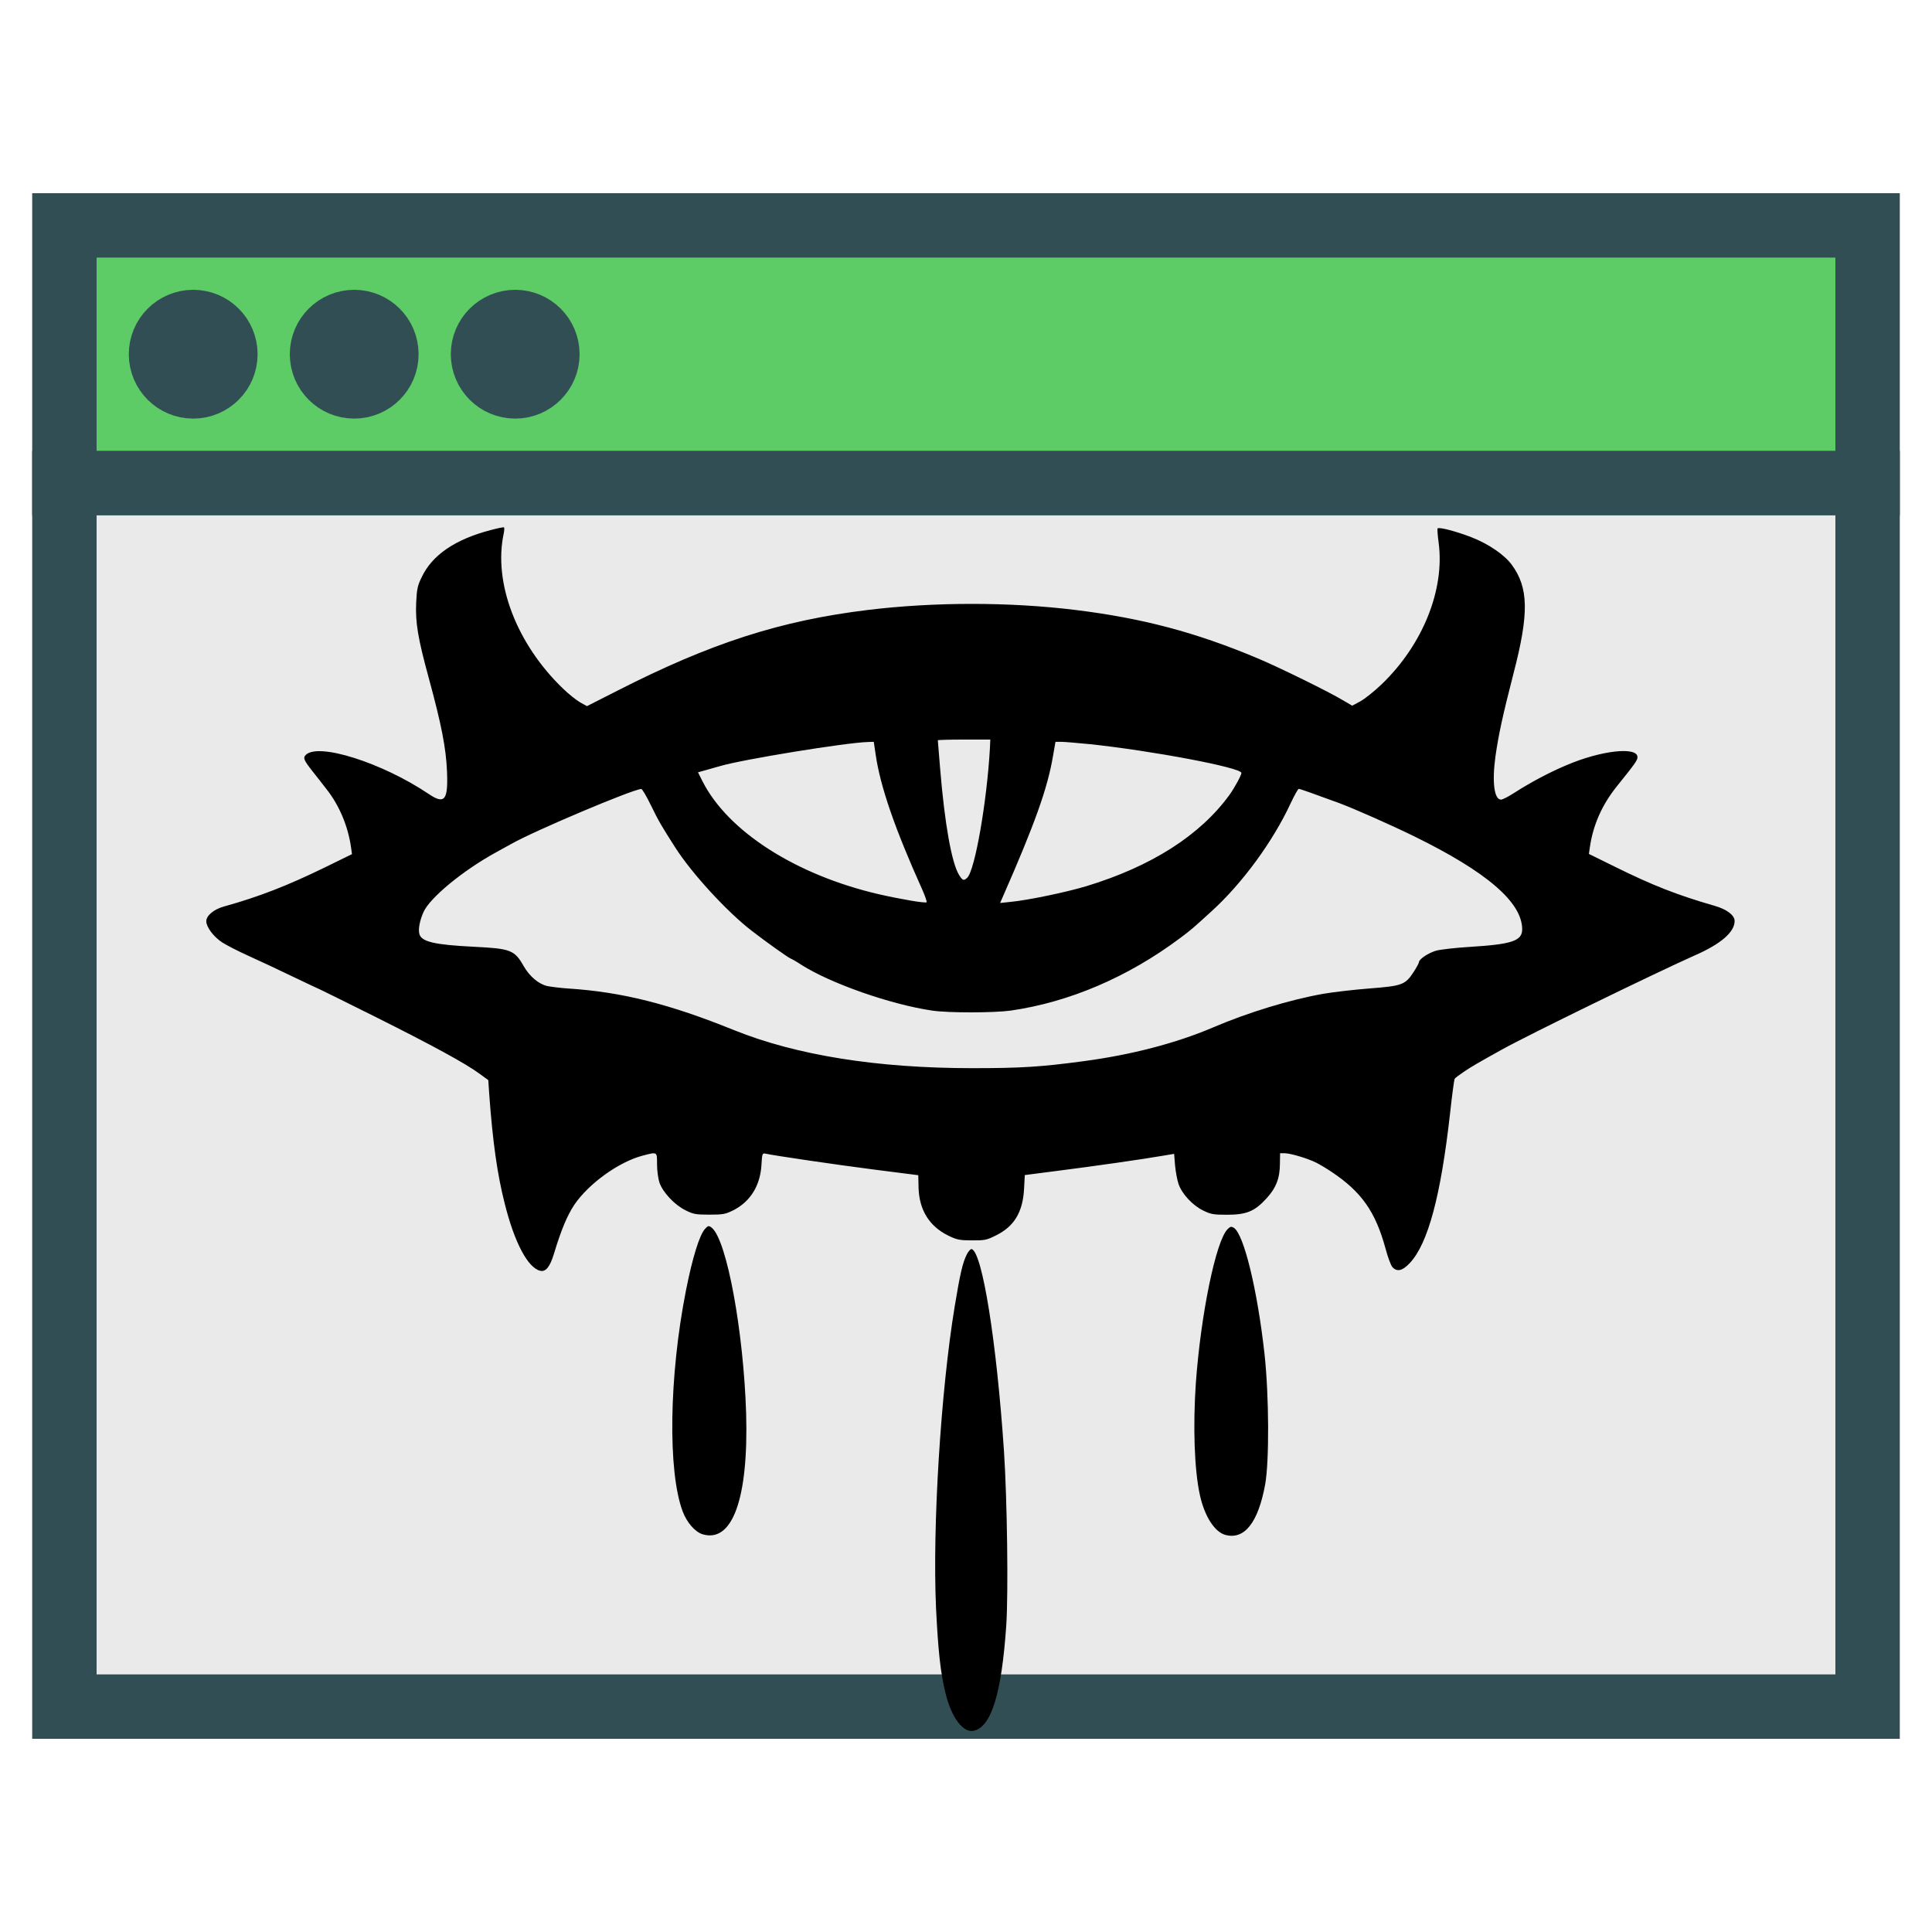
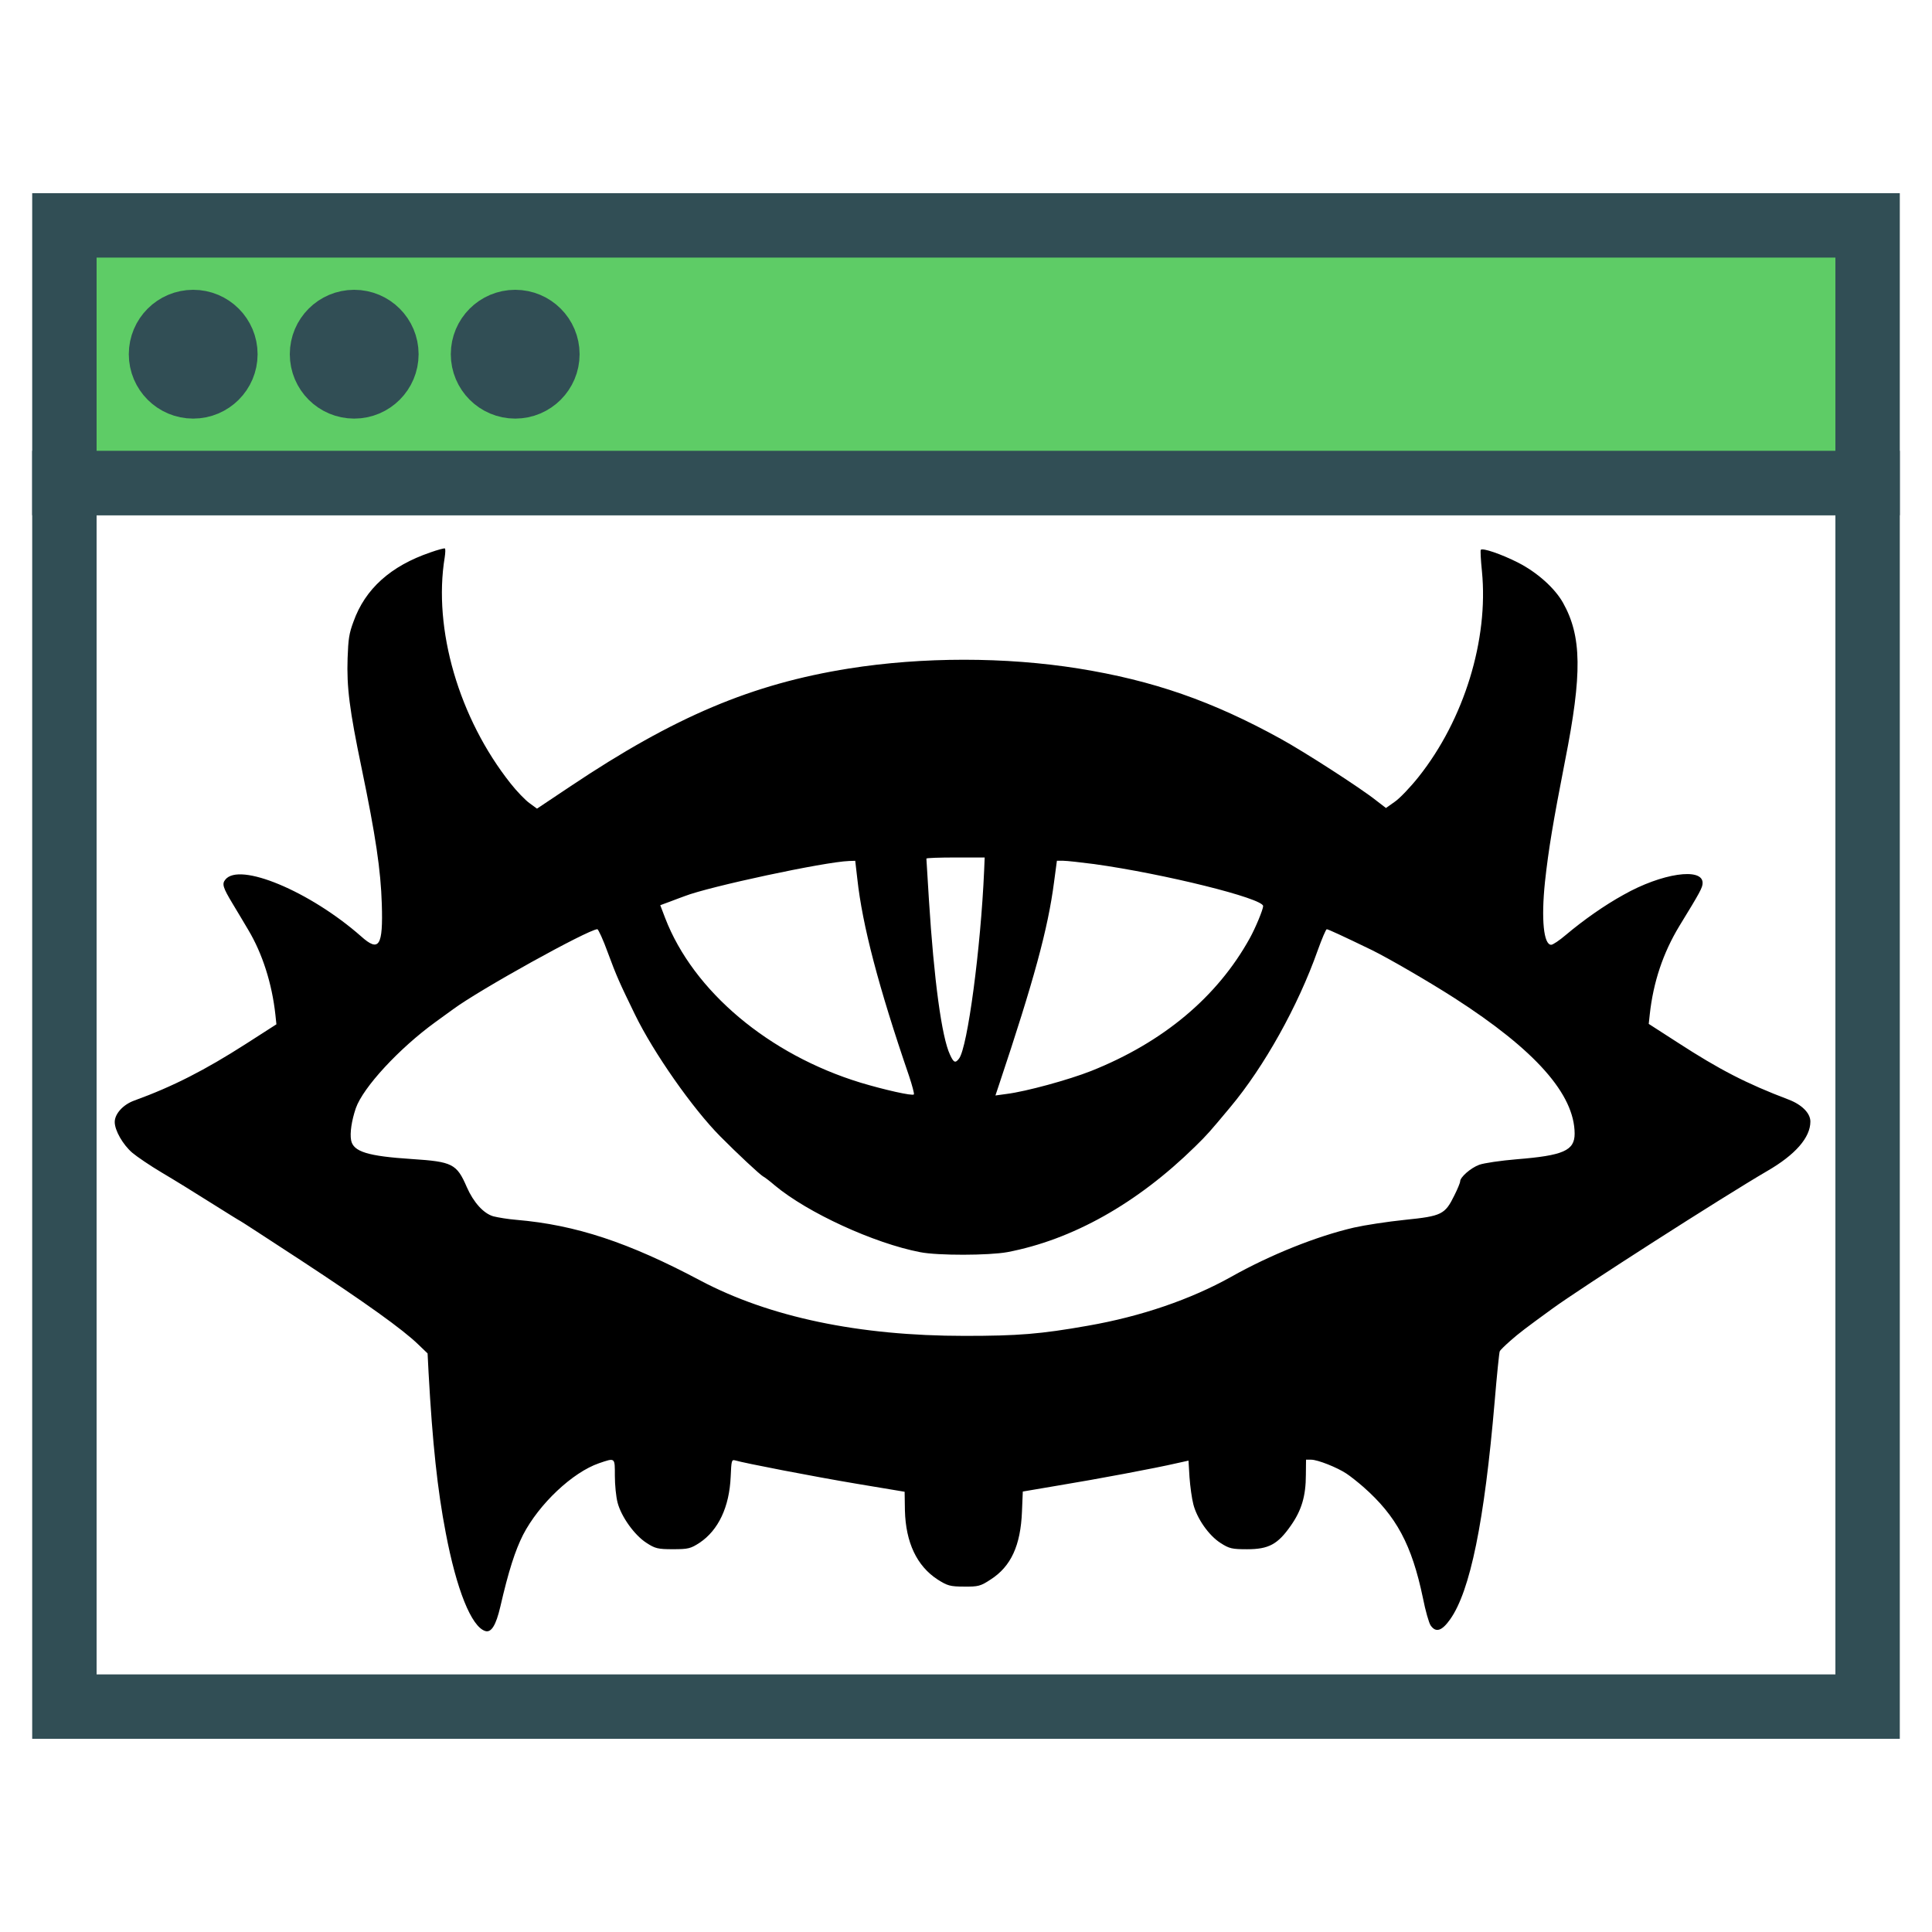
<svg xmlns="http://www.w3.org/2000/svg" width="60px" height="60px" viewBox="0 0 60 60" version="1.1" id="svg21">
  <defs id="defs6" />
  <g id="colored" stroke="none" stroke-width="1" fill="none" fill-rule="evenodd">
    <g id="Tech_sliced" transform="translate(-240, 0)" />
    <g id="Tech" transform="translate(-238, 7)" stroke-linecap="round" stroke="#314E55" stroke-width="2">
      <g id="Browserscript" transform="translate(240, 0)">
-         <rect id="Rectangle-435" fill="#EAEAEA" x="0" y="8" width="56" height="38" />
+         <rect id="Rectangle-435" fill="#EAEAEA" x="0" y="8" width="56" height="38" style="fill:none" />
        <rect id="Rectangle-436" fill="#5ECC66" x="0" y="0" width="56" height="8" />
        <circle id="Oval-475" cx="4" cy="4" r="1" />
        <circle id="Oval-476" cx="9" cy="4" r="1" />
        <circle id="Oval-477" cx="14" cy="4" r="1" />
      </g>
    </g>
  </g>
-   <path d="m 15.239,16.462 c -1.108,0.288 -1.824,0.778 -2.149,1.475 -0.123,0.25 -0.146,0.368 -0.165,0.778 -0.028,0.617 0.052,1.103 0.391,2.343 0.396,1.452 0.537,2.182 0.566,2.899 0.038,0.905 -0.075,1.037 -0.58,0.693 -1.433,-0.962 -3.417,-1.593 -3.804,-1.207 -0.094,0.09 -0.061,0.17 0.203,0.504 0.118,0.151 0.321,0.405 0.443,0.566 0.396,0.504 0.665,1.145 0.759,1.81 l 0.028,0.203 -0.858,0.42 c -1.141,0.556 -2.032,0.905 -3.12,1.207 -0.311,0.085 -0.547,0.283 -0.547,0.457 0,0.179 0.226,0.481 0.49,0.655 0.132,0.085 0.504,0.278 0.83,0.424 0.325,0.146 0.947,0.438 1.386,0.65 0.434,0.207 0.801,0.382 0.811,0.382 0.009,0 0.778,0.382 1.706,0.844 1.801,0.9 2.838,1.466 3.271,1.786 l 0.264,0.193 0.028,0.415 c 0.108,1.494 0.25,2.503 0.481,3.413 0.302,1.211 0.716,1.999 1.103,2.093 0.17,0.042 0.302,-0.118 0.424,-0.518 0.231,-0.764 0.415,-1.197 0.636,-1.532 0.448,-0.66 1.386,-1.334 2.126,-1.527 0.457,-0.118 0.443,-0.127 0.443,0.269 0,0.193 0.033,0.443 0.075,0.57 0.104,0.302 0.471,0.693 0.806,0.858 0.245,0.123 0.321,0.137 0.745,0.137 0.429,0 0.495,-0.014 0.745,-0.137 0.528,-0.269 0.834,-0.764 0.872,-1.409 0.019,-0.349 0.028,-0.368 0.123,-0.349 0.24,0.056 2.192,0.344 3.413,0.5 l 1.334,0.17 0.009,0.401 c 0.023,0.683 0.335,1.183 0.914,1.471 0.273,0.132 0.349,0.151 0.74,0.151 0.396,0.005 0.462,-0.009 0.745,-0.151 0.57,-0.278 0.839,-0.726 0.877,-1.447 l 0.023,-0.429 1.018,-0.132 c 1.051,-0.132 2.701,-0.368 3.285,-0.471 l 0.335,-0.056 0.028,0.354 c 0.019,0.198 0.066,0.457 0.108,0.58 0.104,0.306 0.434,0.665 0.764,0.825 0.24,0.118 0.321,0.132 0.74,0.132 0.603,0 0.858,-0.104 1.221,-0.5 0.302,-0.325 0.424,-0.632 0.424,-1.089 l 0.005,-0.321 h 0.146 c 0.179,0 0.726,0.165 0.985,0.297 0.104,0.052 0.316,0.179 0.471,0.283 0.929,0.622 1.358,1.235 1.669,2.366 0.071,0.273 0.17,0.537 0.217,0.589 0.146,0.16 0.316,0.118 0.547,-0.132 0.561,-0.603 0.957,-2.083 1.244,-4.643 0.061,-0.561 0.127,-1.046 0.141,-1.07 0.014,-0.028 0.151,-0.127 0.297,-0.226 0.245,-0.165 0.434,-0.273 1.164,-0.679 0.811,-0.453 4.803,-2.399 6.024,-2.941 0.792,-0.349 1.211,-0.716 1.211,-1.056 0,-0.179 -0.24,-0.363 -0.618,-0.471 -1.174,-0.339 -1.928,-0.636 -3.092,-1.211 l -0.815,-0.401 0.028,-0.198 c 0.099,-0.693 0.372,-1.315 0.83,-1.89 0.584,-0.726 0.65,-0.82 0.65,-0.919 0,-0.335 -1.145,-0.207 -2.215,0.255 -0.537,0.226 -1.117,0.537 -1.617,0.858 -0.174,0.113 -0.358,0.207 -0.405,0.207 -0.212,0 -0.283,-0.542 -0.174,-1.339 0.099,-0.693 0.226,-1.273 0.561,-2.578 0.486,-1.867 0.471,-2.663 -0.056,-3.38 -0.231,-0.311 -0.721,-0.646 -1.254,-0.853 -0.462,-0.179 -0.999,-0.321 -1.046,-0.273 -0.014,0.014 0,0.222 0.033,0.457 0.189,1.457 -0.5,3.163 -1.772,4.384 -0.231,0.222 -0.533,0.462 -0.669,0.533 l -0.245,0.132 -0.273,-0.16 c -0.434,-0.264 -2.008,-1.037 -2.673,-1.315 -1.918,-0.806 -3.578,-1.244 -5.656,-1.499 -2.05,-0.25 -4.365,-0.25 -6.434,0 -2.71,0.33 -4.874,1.023 -7.792,2.512 l -0.938,0.476 -0.212,-0.118 C 17.902,21.746 17.662,21.558 17.488,21.388 16.04,19.997 15.315,18.093 15.644,16.566 c 0.019,-0.094 0.024,-0.184 0.005,-0.189 -0.014,-0.009 -0.198,0.028 -0.41,0.085 z m 15.503,6.788 c -0.094,1.65 -0.462,3.766 -0.702,4.007 -0.104,0.104 -0.151,0.09 -0.255,-0.085 -0.231,-0.372 -0.448,-1.593 -0.589,-3.309 -0.038,-0.462 -0.071,-0.858 -0.071,-0.872 0,-0.014 0.368,-0.023 0.815,-0.023 h 0.815 z m -3.549,0.174 c 0.141,0.99 0.594,2.305 1.447,4.2 0.09,0.203 0.151,0.382 0.137,0.396 -0.038,0.038 -0.83,-0.099 -1.49,-0.25 -2.574,-0.599 -4.685,-1.951 -5.473,-3.512 l -0.137,-0.273 0.269,-0.075 c 0.151,-0.042 0.339,-0.099 0.415,-0.118 0.679,-0.203 3.912,-0.731 4.601,-0.749 l 0.174,-0.005 z m 6.632,-0.316 c 1.956,0.207 4.728,0.731 4.728,0.896 0,0.071 -0.212,0.462 -0.372,0.683 -0.91,1.254 -2.423,2.22 -4.44,2.833 -0.627,0.189 -1.819,0.438 -2.366,0.49 l -0.316,0.033 0.099,-0.226 c 0.976,-2.225 1.372,-3.328 1.541,-4.322 l 0.08,-0.457 h 0.179 c 0.094,0 0.486,0.033 0.867,0.071 z m -13.613,1.895 c 0.24,0.495 0.321,0.632 0.754,1.31 0.523,0.82 1.622,2.013 2.39,2.602 0.471,0.363 1.108,0.815 1.197,0.853 0.038,0.014 0.189,0.099 0.33,0.193 0.919,0.585 2.781,1.235 4.068,1.424 0.5,0.075 1.923,0.071 2.437,0 1.824,-0.264 3.634,-1.037 5.256,-2.248 0.354,-0.264 0.405,-0.311 0.99,-0.844 0.947,-0.863 1.895,-2.154 2.446,-3.342 0.118,-0.25 0.231,-0.452 0.254,-0.452 0.038,0 0.467,0.151 1.259,0.443 0.467,0.174 1.607,0.679 2.31,1.023 2.272,1.112 3.366,2.055 3.37,2.894 0,0.363 -0.321,0.467 -1.621,0.547 -0.443,0.028 -0.914,0.08 -1.051,0.118 -0.236,0.066 -0.533,0.264 -0.533,0.354 0,0.028 -0.071,0.16 -0.16,0.297 -0.264,0.41 -0.354,0.443 -1.381,0.523 -0.485,0.038 -1.131,0.113 -1.428,0.165 -1.042,0.184 -2.343,0.58 -3.441,1.051 -1.131,0.481 -2.517,0.844 -4.007,1.042 -1.329,0.179 -1.956,0.217 -3.455,0.217 -2.96,0 -5.458,-0.401 -7.391,-1.178 -2.013,-0.815 -3.488,-1.188 -5.157,-1.296 -0.231,-0.014 -0.523,-0.052 -0.646,-0.075 -0.273,-0.061 -0.552,-0.297 -0.74,-0.622 -0.283,-0.5 -0.405,-0.542 -1.537,-0.599 -1.235,-0.061 -1.64,-0.156 -1.702,-0.401 -0.038,-0.156 0.014,-0.42 0.132,-0.683 0.203,-0.443 1.207,-1.273 2.23,-1.838 0.156,-0.085 0.377,-0.207 0.495,-0.273 0.745,-0.42 3.762,-1.692 4.035,-1.706 0.028,0 0.165,0.226 0.297,0.504 z" id="path2" style="stroke-width:0.005" />
-   <path d="m 21.895,38.164 c -0.174,0.193 -0.391,0.896 -0.594,1.923 -0.523,2.654 -0.566,5.614 -0.099,6.854 0.132,0.349 0.387,0.636 0.617,0.707 0.929,0.278 1.428,-1.112 1.353,-3.752 -0.08,-2.55 -0.599,-5.378 -1.065,-5.765 -0.094,-0.075 -0.118,-0.071 -0.212,0.033 z" id="path4" style="stroke-width:0.005" />
-   <path d="m 38.124,38.173 c -0.363,0.363 -0.83,2.635 -0.985,4.765 -0.094,1.362 -0.047,2.729 0.127,3.502 0.146,0.66 0.462,1.145 0.797,1.23 0.589,0.151 1.009,-0.387 1.226,-1.56 0.132,-0.717 0.123,-2.772 -0.019,-4.068 -0.222,-1.994 -0.641,-3.714 -0.952,-3.912 -0.08,-0.047 -0.108,-0.042 -0.193,0.042 z" id="path6" style="stroke-width:0.005" />
-   <path d="m 30.026,38.956 c -0.132,0.259 -0.212,0.617 -0.377,1.617 -0.434,2.63 -0.693,6.854 -0.58,9.361 0.066,1.339 0.137,2.013 0.297,2.658 0.184,0.749 0.537,1.221 0.867,1.16 0.552,-0.113 0.872,-1.145 1.018,-3.281 0.066,-1.023 0.028,-3.875 -0.071,-5.397 -0.231,-3.422 -0.674,-6.184 -1.004,-6.283 -0.033,-0.009 -0.099,0.066 -0.151,0.165 z" id="path8" style="stroke-width:0.005" />
+   <path d="m 13.363,17.157 c -1.229,0.419 -2.024,1.133 -2.385,2.148 -0.136,0.364 -0.162,0.535 -0.183,1.133 -0.031,0.899 0.058,1.606 0.434,3.411 0.439,2.114 0.596,3.178 0.628,4.221 0.042,1.318 -0.084,1.51 -0.643,1.009 -1.59,-1.4 -3.792,-2.32 -4.22,-1.757 -0.105,0.13 -0.068,0.247 0.225,0.734 0.131,0.22 0.356,0.59 0.492,0.824 0.439,0.734 0.737,1.668 0.842,2.636 l 0.031,0.295 -0.952,0.611 c -1.266,0.81 -2.254,1.318 -3.462,1.757 -0.345,0.123 -0.607,0.412 -0.607,0.666 0,0.261 0.251,0.7 0.544,0.954 0.146,0.123 0.56,0.405 0.92,0.618 0.361,0.213 1.051,0.638 1.538,0.947 0.481,0.302 0.889,0.556 0.899,0.556 0.01,0 0.863,0.556 1.893,1.229 1.998,1.311 3.148,2.135 3.629,2.601 l 0.293,0.281 0.031,0.604 c 0.12,2.176 0.277,3.645 0.533,4.969 0.335,1.764 0.795,2.91 1.224,3.048 0.188,0.062 0.335,-0.172 0.471,-0.755 0.256,-1.112 0.46,-1.743 0.706,-2.231 0.497,-0.961 1.538,-1.942 2.359,-2.224 0.507,-0.172 0.492,-0.185 0.492,0.391 0,0.281 0.036,0.645 0.084,0.831 0.115,0.439 0.523,1.009 0.894,1.249 0.272,0.178 0.356,0.199 0.826,0.199 0.476,0 0.549,-0.02 0.826,-0.199 0.586,-0.391 0.926,-1.112 0.967,-2.052 0.021,-0.508 0.031,-0.535 0.136,-0.508 0.267,0.082 2.432,0.501 3.786,0.728 l 1.48,0.247 0.009,0.583 c 0.026,0.995 0.371,1.723 1.015,2.142 0.303,0.192 0.387,0.22 0.821,0.22 0.439,0.005 0.513,-0.013 0.826,-0.22 0.633,-0.405 0.931,-1.057 0.973,-2.107 l 0.026,-0.625 1.13,-0.192 c 1.166,-0.192 2.997,-0.535 3.645,-0.686 l 0.371,-0.082 0.031,0.515 c 0.021,0.288 0.073,0.666 0.12,0.844 0.115,0.446 0.481,0.968 0.847,1.201 0.267,0.172 0.356,0.192 0.821,0.192 0.669,0 0.952,-0.151 1.355,-0.728 0.335,-0.474 0.471,-0.92 0.471,-1.586 l 0.005,-0.467 h 0.162 c 0.199,0 0.805,0.24 1.093,0.432 0.115,0.075 0.35,0.261 0.523,0.412 1.03,0.906 1.506,1.798 1.851,3.446 0.078,0.398 0.188,0.782 0.241,0.858 0.162,0.233 0.35,0.172 0.607,-0.192 0.622,-0.879 1.062,-3.034 1.381,-6.761 0.068,-0.817 0.141,-1.524 0.157,-1.558 0.015,-0.041 0.167,-0.185 0.329,-0.329 0.272,-0.24 0.481,-0.398 1.292,-0.988 0.9,-0.659 5.329,-3.494 6.683,-4.283 0.879,-0.508 1.344,-1.043 1.344,-1.538 0,-0.261 -0.267,-0.529 -0.685,-0.686 -1.302,-0.494 -2.139,-0.927 -3.43,-1.764 l -0.905,-0.583 0.031,-0.288 c 0.11,-1.009 0.413,-1.915 0.92,-2.752 0.648,-1.057 0.722,-1.194 0.722,-1.339 0,-0.487 -1.271,-0.302 -2.458,0.371 -0.596,0.329 -1.239,0.782 -1.794,1.249 -0.193,0.165 -0.397,0.302 -0.45,0.302 -0.235,0 -0.314,-0.789 -0.194,-1.949 0.11,-1.009 0.251,-1.853 0.622,-3.755 0.539,-2.718 0.523,-3.878 -0.063,-4.921 -0.256,-0.453 -0.8,-0.94 -1.391,-1.242 -0.513,-0.261 -1.109,-0.467 -1.161,-0.398 -0.015,0.02 0,0.323 0.036,0.666 0.209,2.121 -0.554,4.606 -1.966,6.383 -0.256,0.323 -0.591,0.673 -0.743,0.776 l -0.272,0.192 -0.303,-0.233 c -0.481,-0.384 -2.228,-1.51 -2.965,-1.915 -2.128,-1.174 -3.969,-1.812 -6.276,-2.183 -2.275,-0.364 -4.843,-0.364 -7.138,0 -3.007,0.481 -5.407,1.49 -8.645,3.658 L 16.677,25.113 16.442,24.941 c -0.125,-0.089 -0.392,-0.364 -0.586,-0.611 -1.605,-2.025 -2.411,-4.798 -2.045,-7.022 0.021,-0.137 0.026,-0.268 0.005,-0.275 -0.016,-0.013 -0.22,0.041 -0.455,0.124 z m 17.2,9.884 c -0.105,2.402 -0.513,5.484 -0.779,5.834 -0.115,0.151 -0.167,0.13 -0.282,-0.123 -0.256,-0.542 -0.497,-2.32 -0.654,-4.818 -0.042,-0.673 -0.078,-1.249 -0.078,-1.27 0,-0.02 0.408,-0.034 0.905,-0.034 h 0.905 z m -3.938,0.254 c 0.157,1.441 0.659,3.356 1.605,6.116 0.099,0.295 0.167,0.556 0.152,0.577 -0.042,0.055 -0.92,-0.144 -1.653,-0.364 -2.855,-0.872 -5.198,-2.842 -6.072,-5.114 l -0.152,-0.398 0.298,-0.11 c 0.167,-0.062 0.377,-0.144 0.46,-0.172 0.753,-0.295 4.341,-1.064 5.104,-1.091 l 0.193,-0.006 z m 7.358,-0.46 c 2.17,0.302 5.245,1.064 5.245,1.304 0,0.103 -0.235,0.673 -0.413,0.995 -1.009,1.826 -2.688,3.233 -4.926,4.125 -0.696,0.275 -2.019,0.638 -2.625,0.714 l -0.35,0.048 0.11,-0.329 c 1.083,-3.24 1.522,-4.846 1.71,-6.294 l 0.089,-0.666 h 0.199 c 0.105,0 0.539,0.048 0.962,0.103 z m -15.103,2.759 c 0.267,0.721 0.356,0.92 0.837,1.908 0.58,1.194 1.799,2.931 2.651,3.789 0.523,0.529 1.229,1.187 1.328,1.242 0.042,0.02 0.209,0.144 0.366,0.281 1.02,0.851 3.085,1.798 4.513,2.073 0.554,0.11 2.134,0.103 2.704,0 2.024,-0.384 4.032,-1.51 5.831,-3.274 0.392,-0.384 0.45,-0.453 1.098,-1.229 1.051,-1.256 2.102,-3.137 2.714,-4.867 0.131,-0.364 0.256,-0.659 0.282,-0.659 0.042,0 0.518,0.22 1.396,0.645 0.518,0.254 1.783,0.988 2.563,1.489 2.521,1.62 3.734,2.993 3.739,4.214 0,0.529 -0.356,0.68 -1.799,0.796 -0.492,0.041 -1.015,0.117 -1.166,0.172 -0.261,0.096 -0.591,0.384 -0.591,0.515 0,0.041 -0.078,0.233 -0.178,0.432 -0.293,0.597 -0.392,0.645 -1.532,0.762 -0.539,0.055 -1.255,0.165 -1.585,0.24 -1.156,0.268 -2.599,0.844 -3.818,1.531 -1.255,0.7 -2.793,1.229 -4.445,1.517 -1.475,0.261 -2.17,0.316 -3.833,0.316 -3.284,0 -6.056,-0.583 -8.2,-1.716 -2.233,-1.187 -3.87,-1.73 -5.721,-1.888 -0.256,-0.02 -0.58,-0.075 -0.716,-0.11 -0.303,-0.089 -0.612,-0.432 -0.821,-0.906 -0.314,-0.728 -0.45,-0.789 -1.705,-0.872 -1.37,-0.089 -1.82,-0.227 -1.888,-0.583 -0.042,-0.227 0.016,-0.611 0.146,-0.995 0.225,-0.645 1.339,-1.853 2.474,-2.677 0.173,-0.124 0.418,-0.302 0.549,-0.398 0.826,-0.611 4.173,-2.464 4.477,-2.485 0.031,0 0.183,0.329 0.329,0.734 z" id="path2" style="stroke-width:0.006" />
</svg>
